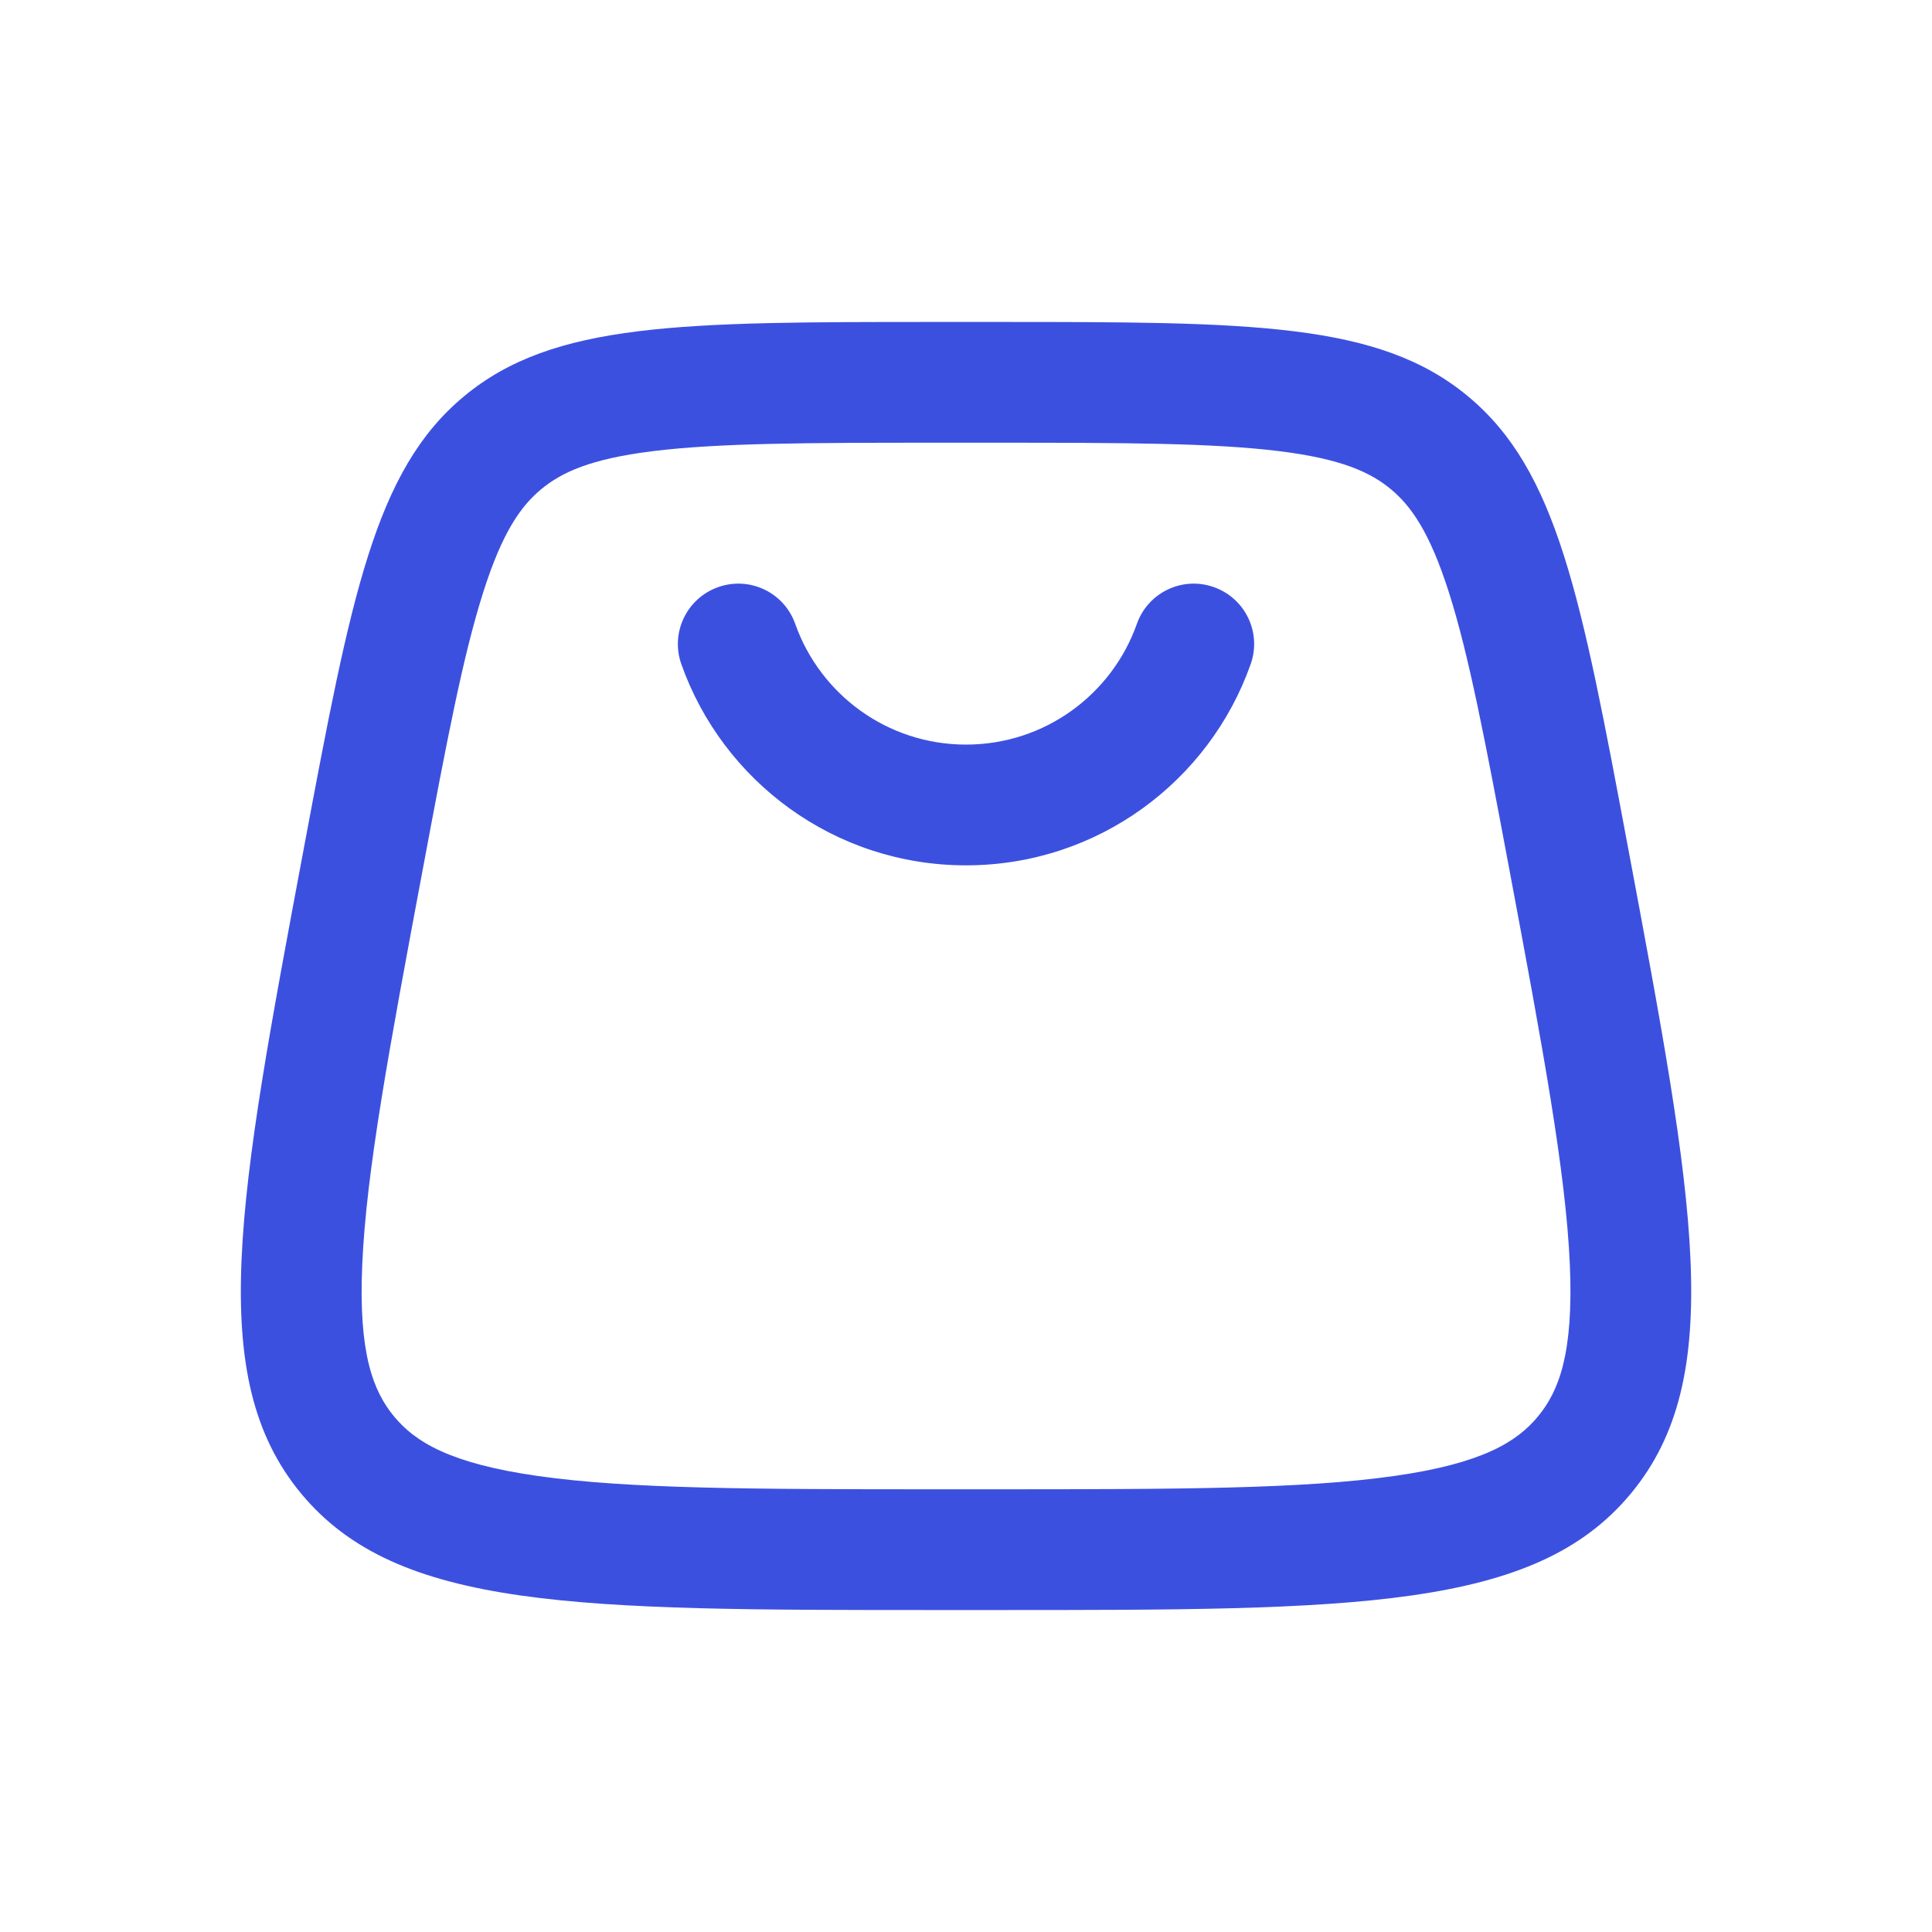
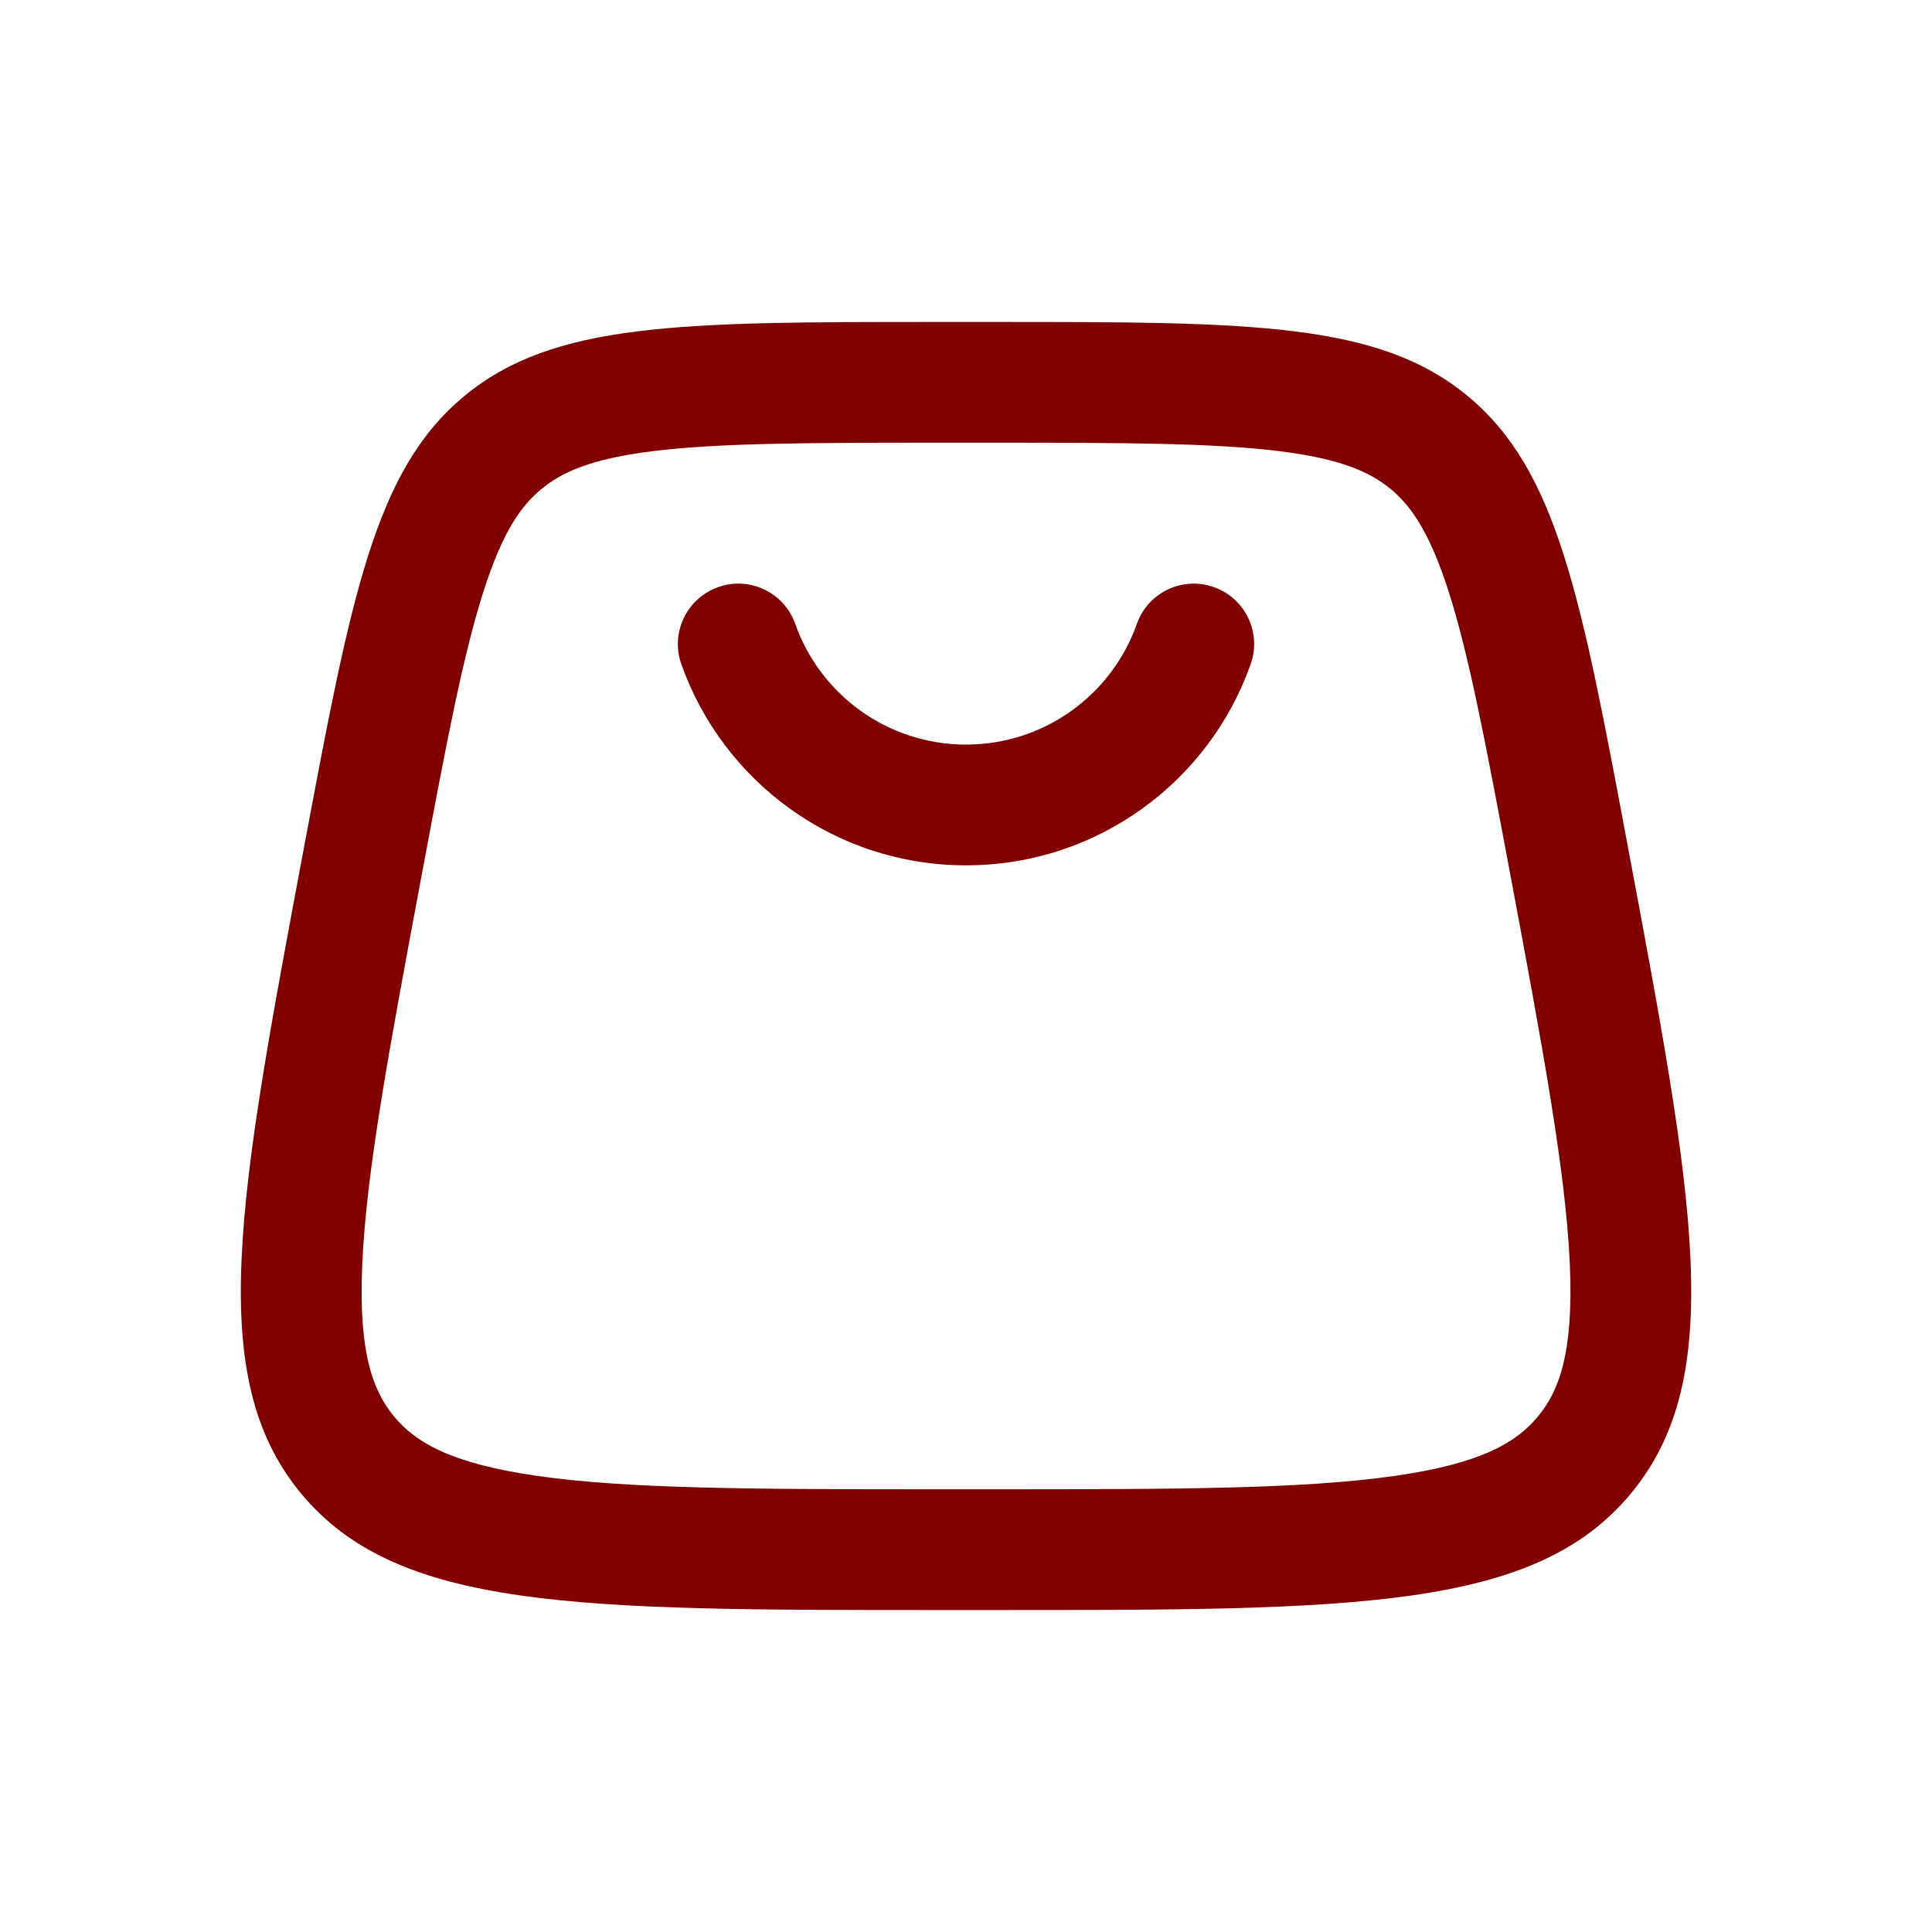
<svg xmlns="http://www.w3.org/2000/svg" width="20" height="20" viewBox="0 0 20 20" fill="none">
-   <path fill-rule="evenodd" clip-rule="evenodd" d="M7.434 6.078C7.76 5.962 8.117 6.133 8.232 6.458C8.49 7.188 9.185 7.708 10 7.708C10.816 7.708 11.511 7.188 11.769 6.458C11.884 6.133 12.241 5.962 12.566 6.078C12.892 6.193 13.062 6.55 12.947 6.875C12.519 8.088 11.362 8.958 10 8.958C8.639 8.958 7.482 8.088 7.053 6.875C6.938 6.55 7.109 6.193 7.434 6.078ZM10.301 4.583H9.7C8.345 4.583 7.443 4.586 6.76 4.67C6.112 4.75 5.813 4.89 5.603 5.064C5.393 5.238 5.201 5.506 5.003 6.129C4.794 6.784 4.625 7.67 4.376 9.002C4.026 10.868 3.791 12.136 3.75 13.091C3.709 14.012 3.864 14.403 4.08 14.664C4.297 14.925 4.653 15.149 5.565 15.279C6.511 15.414 7.801 15.417 9.7 15.417H10.301C12.2 15.417 13.489 15.414 14.435 15.279C15.348 15.149 15.704 14.925 15.92 14.664C16.137 14.403 16.291 14.012 16.251 13.091C16.209 12.136 15.975 10.868 15.625 9.002C15.375 7.67 15.207 6.784 14.998 6.129C14.799 5.506 14.607 5.238 14.398 5.064C14.188 4.89 13.889 4.75 13.24 4.67C12.557 4.586 11.655 4.583 10.301 4.583ZM4.804 4.102C3.879 4.87 3.635 6.171 3.147 8.772C2.461 12.429 2.119 14.258 3.118 15.462C4.118 16.667 5.979 16.667 9.7 16.667H10.301C14.022 16.667 15.883 16.667 16.882 15.462C17.882 14.258 17.539 12.429 16.853 8.772C16.366 6.171 16.122 4.87 15.196 4.102C14.27 3.333 12.947 3.333 10.301 3.333H9.7C7.053 3.333 5.73 3.333 4.804 4.102Z" fill="#3C50E0" />
+   <path fill-rule="evenodd" clip-rule="evenodd" d="M7.434 6.078C7.76 5.962 8.117 6.133 8.232 6.458C8.49 7.188 9.185 7.708 10 7.708C10.816 7.708 11.511 7.188 11.769 6.458C11.884 6.133 12.241 5.962 12.566 6.078C12.892 6.193 13.062 6.55 12.947 6.875C12.519 8.088 11.362 8.958 10 8.958C8.639 8.958 7.482 8.088 7.053 6.875C6.938 6.55 7.109 6.193 7.434 6.078ZM10.301 4.583H9.7C8.345 4.583 7.443 4.586 6.76 4.67C6.112 4.75 5.813 4.89 5.603 5.064C5.393 5.238 5.201 5.506 5.003 6.129C4.794 6.784 4.625 7.67 4.376 9.002C4.026 10.868 3.791 12.136 3.75 13.091C3.709 14.012 3.864 14.403 4.08 14.664C4.297 14.925 4.653 15.149 5.565 15.279C6.511 15.414 7.801 15.417 9.7 15.417H10.301C12.2 15.417 13.489 15.414 14.435 15.279C15.348 15.149 15.704 14.925 15.92 14.664C16.137 14.403 16.291 14.012 16.251 13.091C16.209 12.136 15.975 10.868 15.625 9.002C15.375 7.67 15.207 6.784 14.998 6.129C14.799 5.506 14.607 5.238 14.398 5.064C14.188 4.89 13.889 4.75 13.24 4.67C12.557 4.586 11.655 4.583 10.301 4.583ZM4.804 4.102C3.879 4.87 3.635 6.171 3.147 8.772C2.461 12.429 2.119 14.258 3.118 15.462C4.118 16.667 5.979 16.667 9.7 16.667H10.301C14.022 16.667 15.883 16.667 16.882 15.462C17.882 14.258 17.539 12.429 16.853 8.772C16.366 6.171 16.122 4.87 15.196 4.102C14.27 3.333 12.947 3.333 10.301 3.333H9.7C7.053 3.333 5.73 3.333 4.804 4.102Z" fill="#800000" />
</svg>
